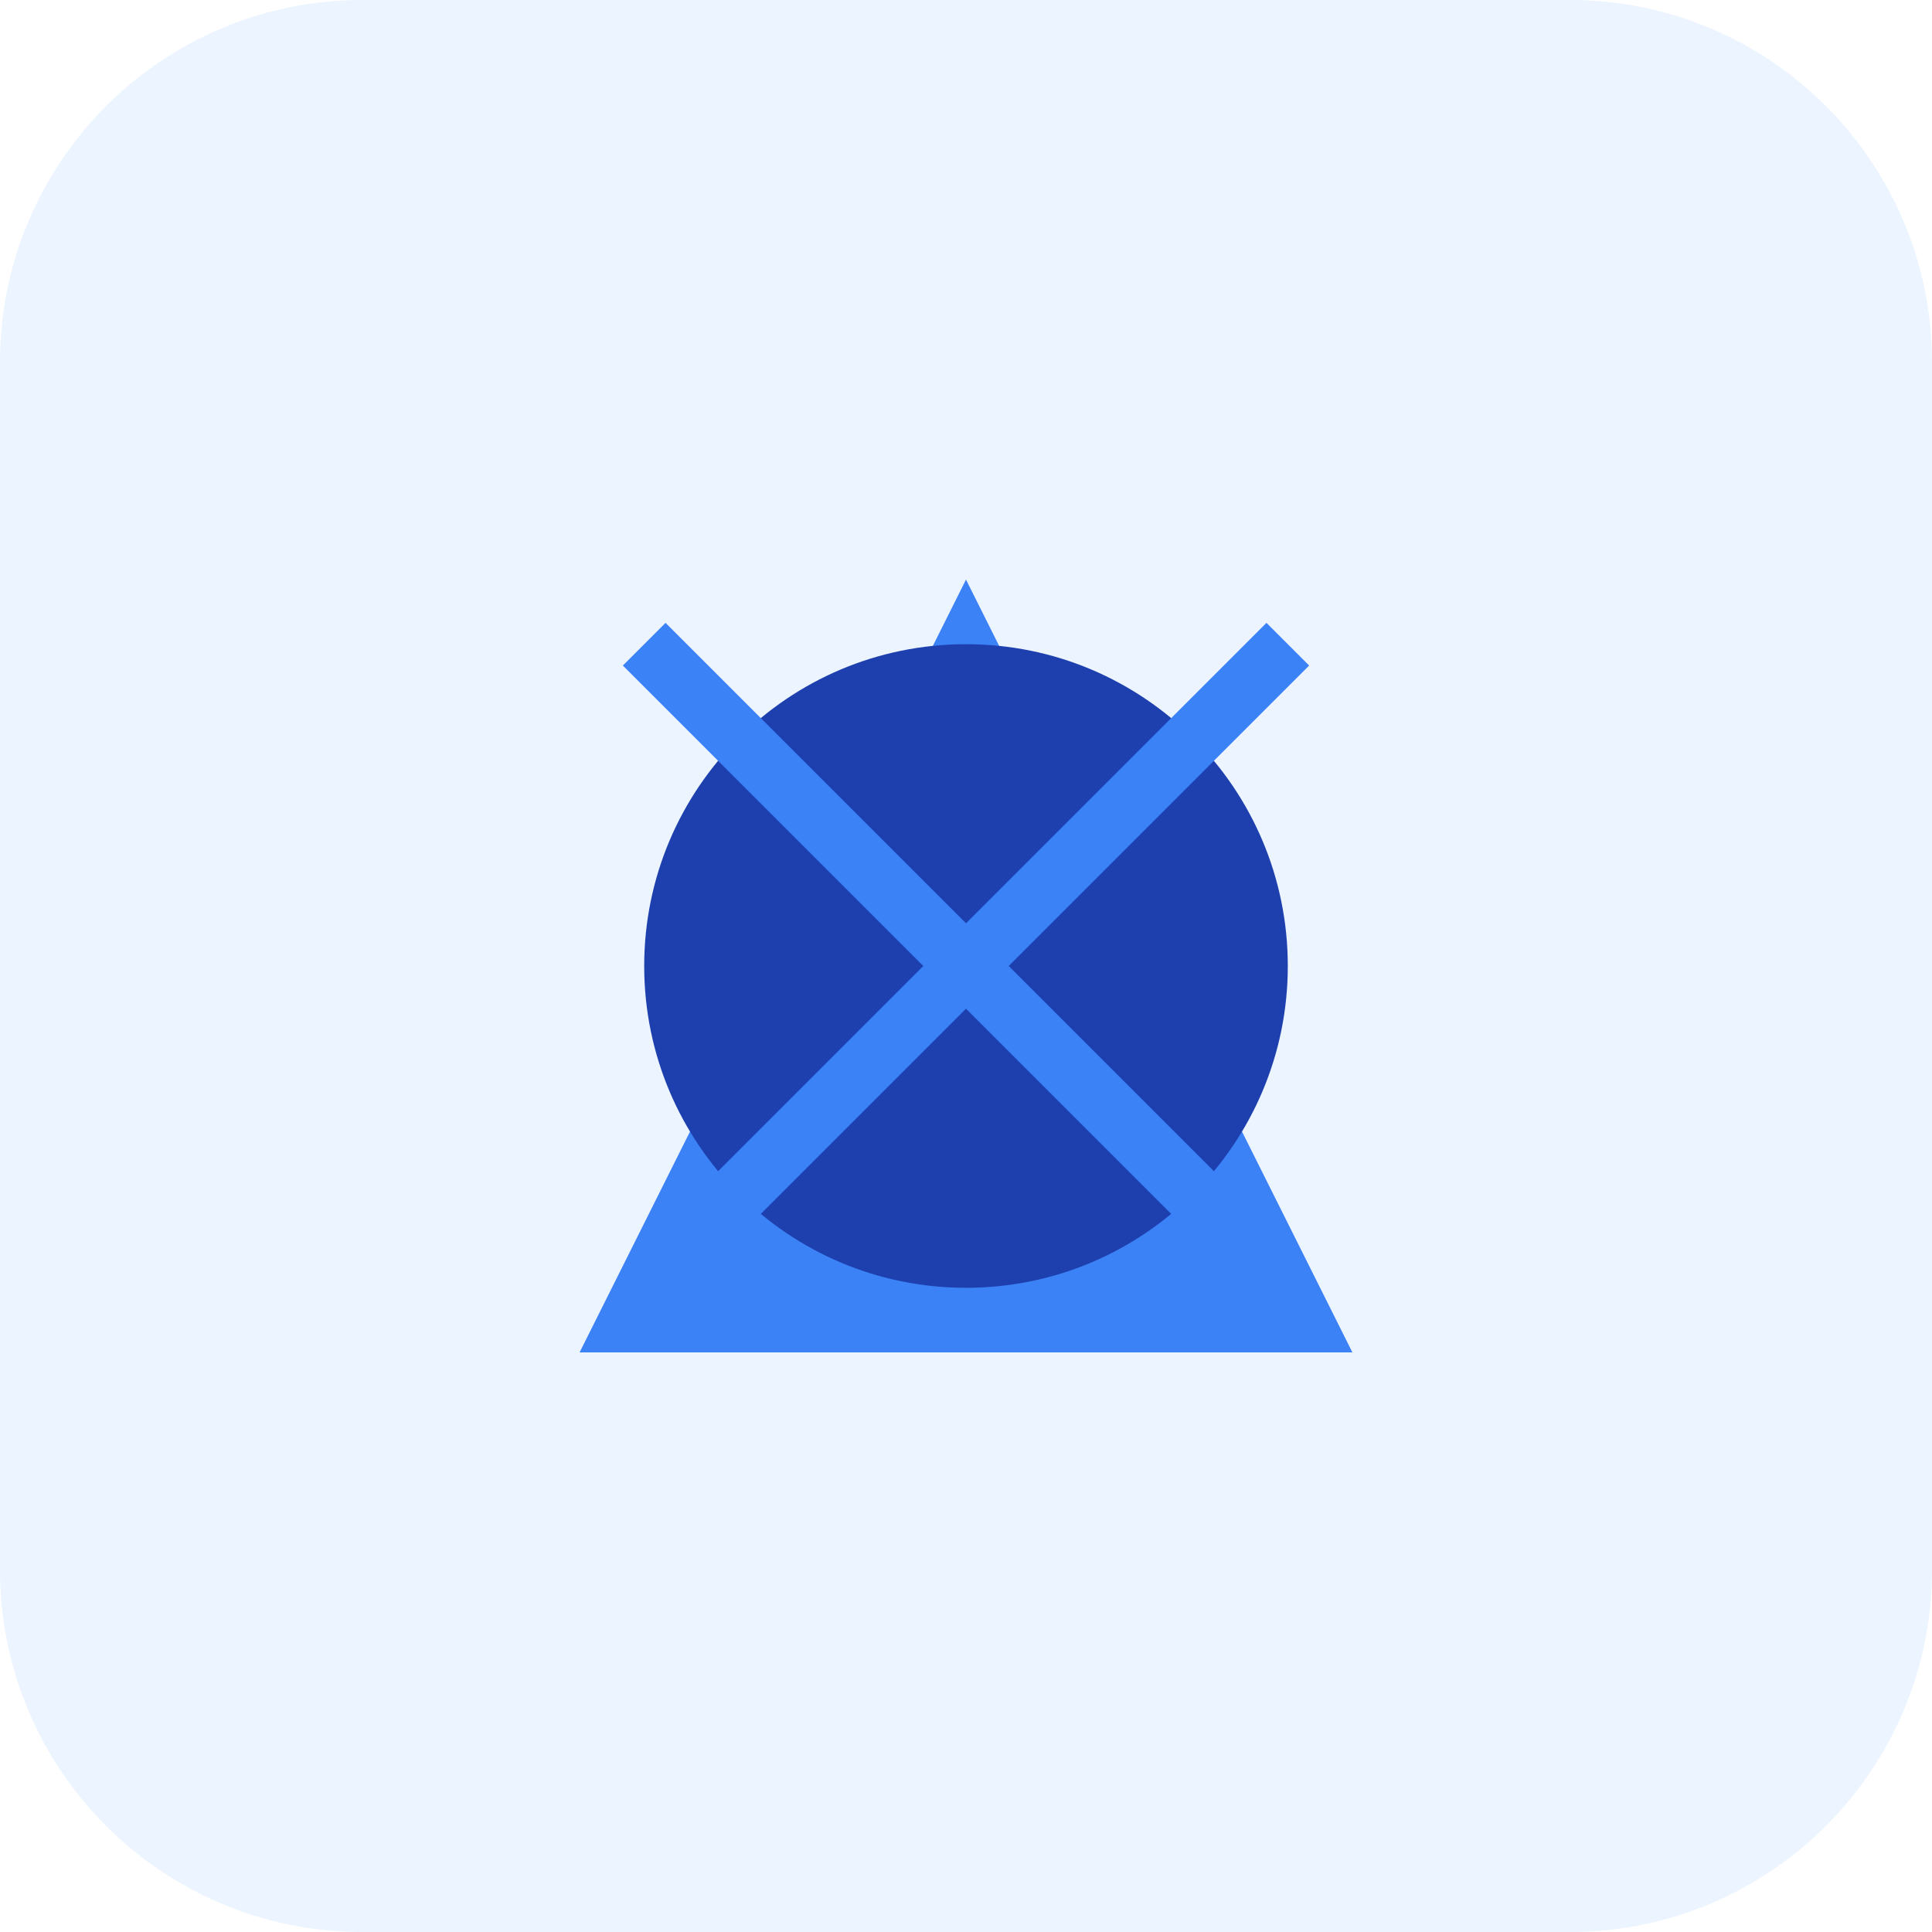
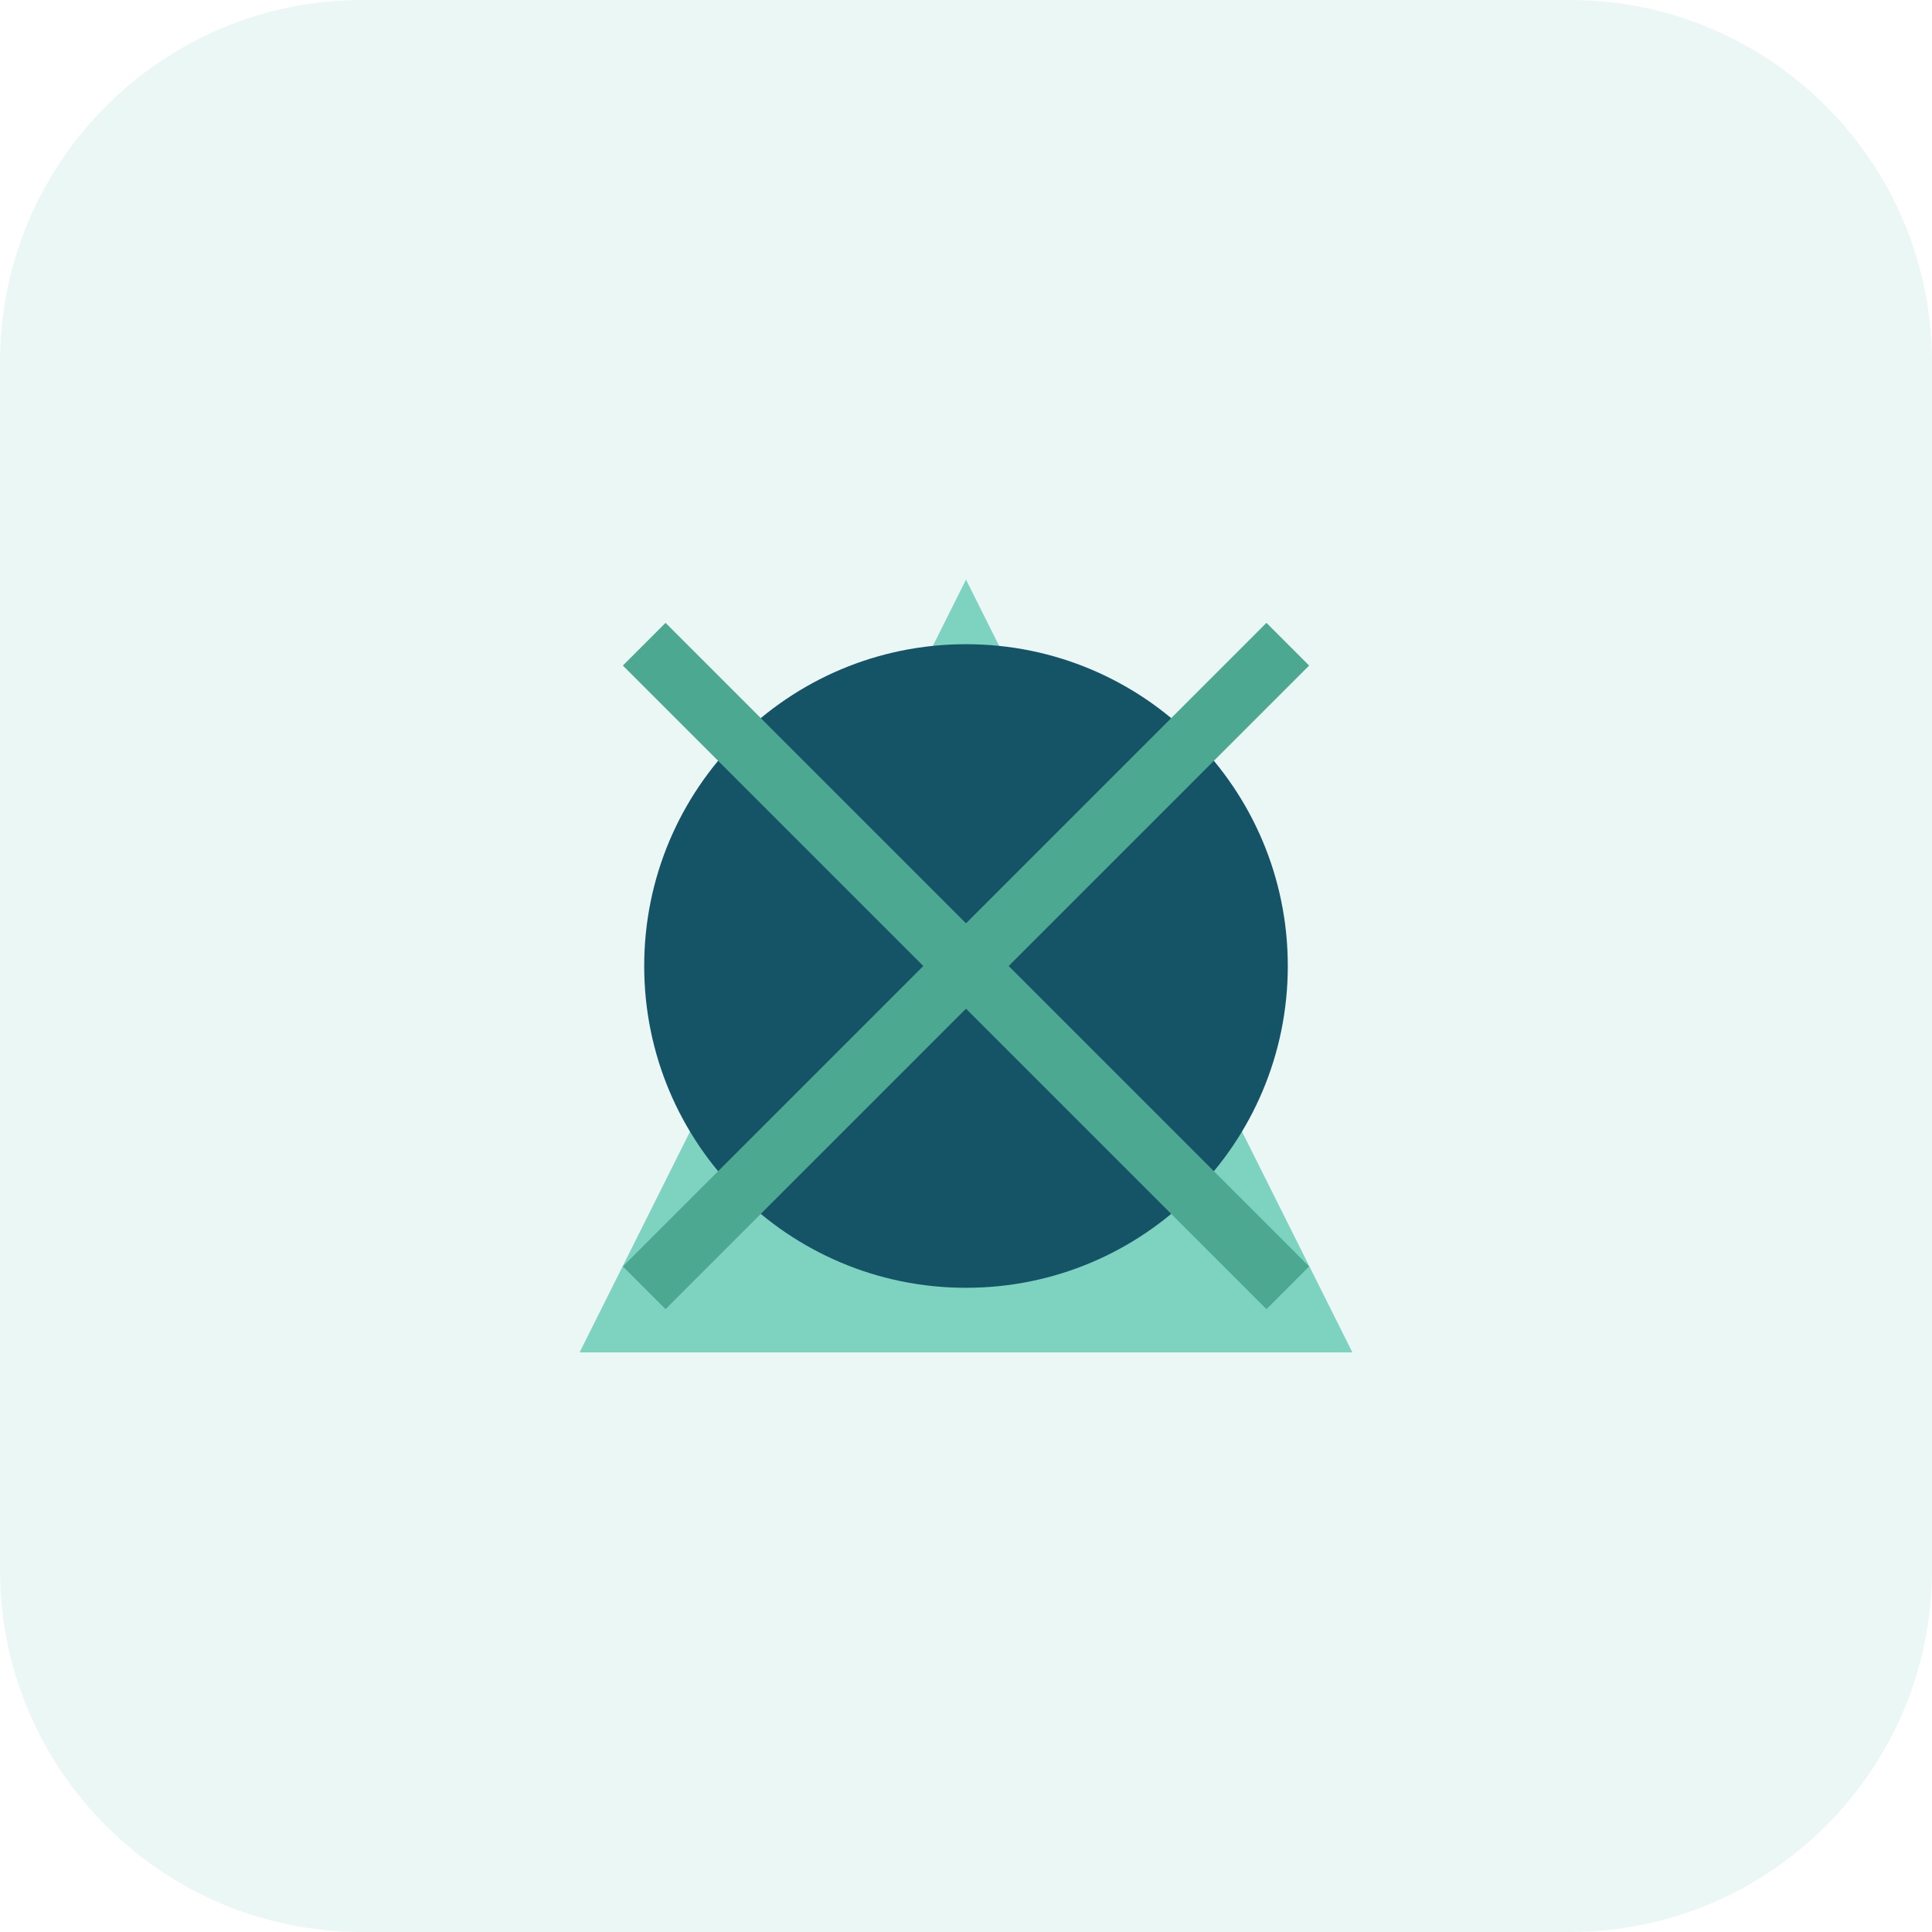
<svg xmlns="http://www.w3.org/2000/svg" width="32" height="32" viewBox="0 0 32 32" fill="none">
-   <rect width="32" height="32" rx="6" fill="#EBF4FF" />
-   <path d="M9.6 22.4L16 9.6L22.4 22.4H9.6Z" fill="#3B82F6" />
-   <circle cx="16" cy="16" r="5.33" fill="#1E40AF" />
-   <path d="M10.67 10.67L21.33 21.33" stroke="#3B82F6" strokeWidth="1.33" />
-   <path d="M10.67 21.33L21.33 10.67" stroke="#3B82F6" strokeWidth="1.33" />
+   <rect width="32" height="32" rx="6" fill="#EBF7F4" />
+   <path d="M9.6 22.4L16 9.6L22.4 22.4H9.6Z" fill="#7DD3C0" />
+   <circle cx="16" cy="16" r="5.33" fill="#155366" />
+   <path d="M10.67 10.67L21.33 21.33" stroke="#4DA892" strokeWidth="1.33" />
+   <path d="M10.67 21.33L21.33 10.67" stroke="#4DA892" strokeWidth="1.33" />
</svg>
